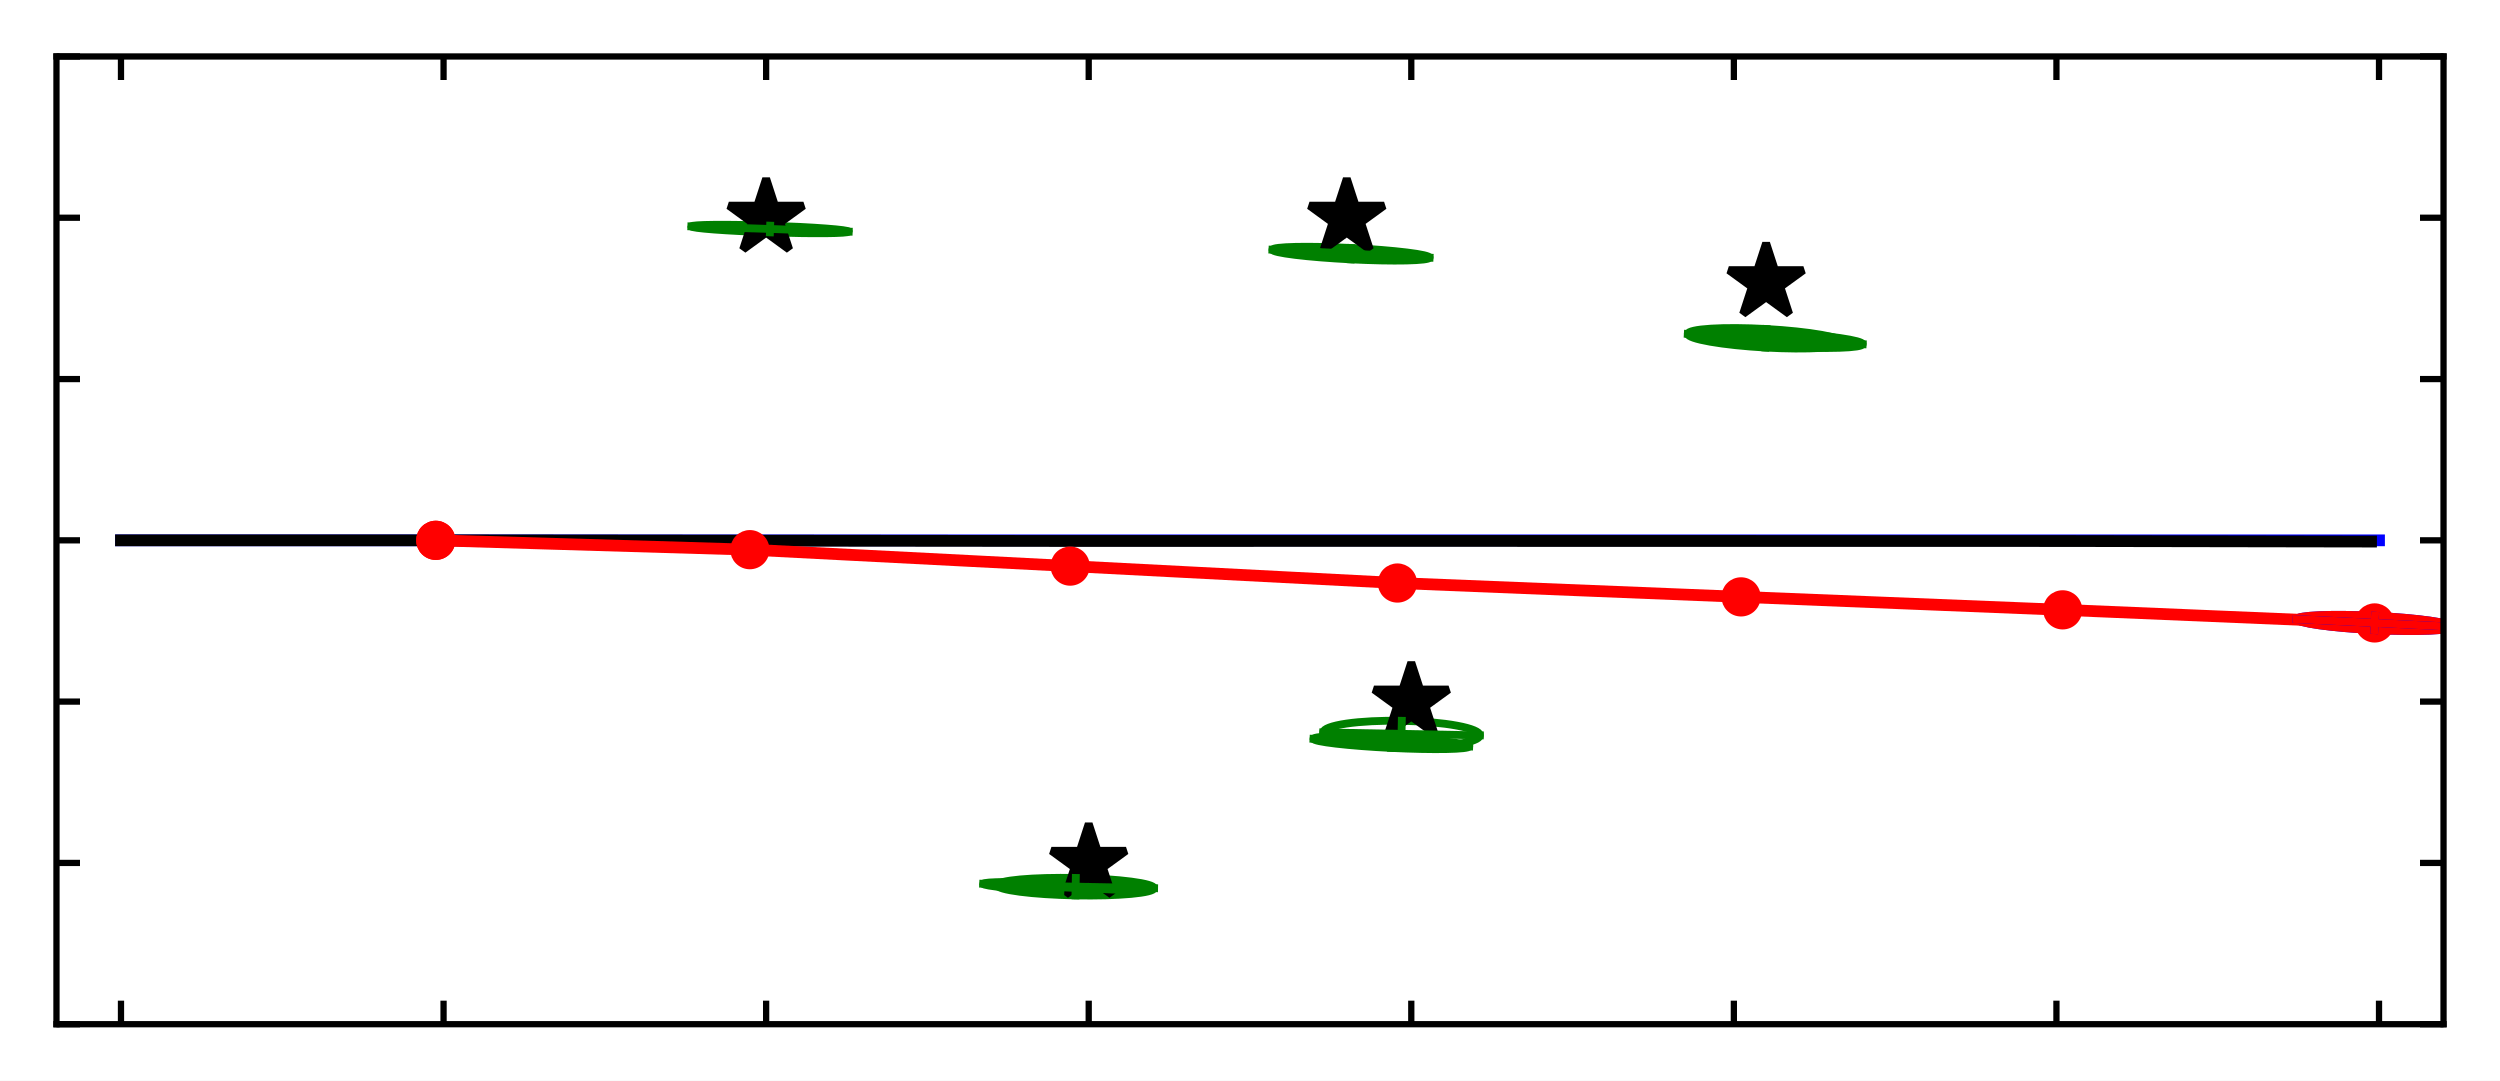
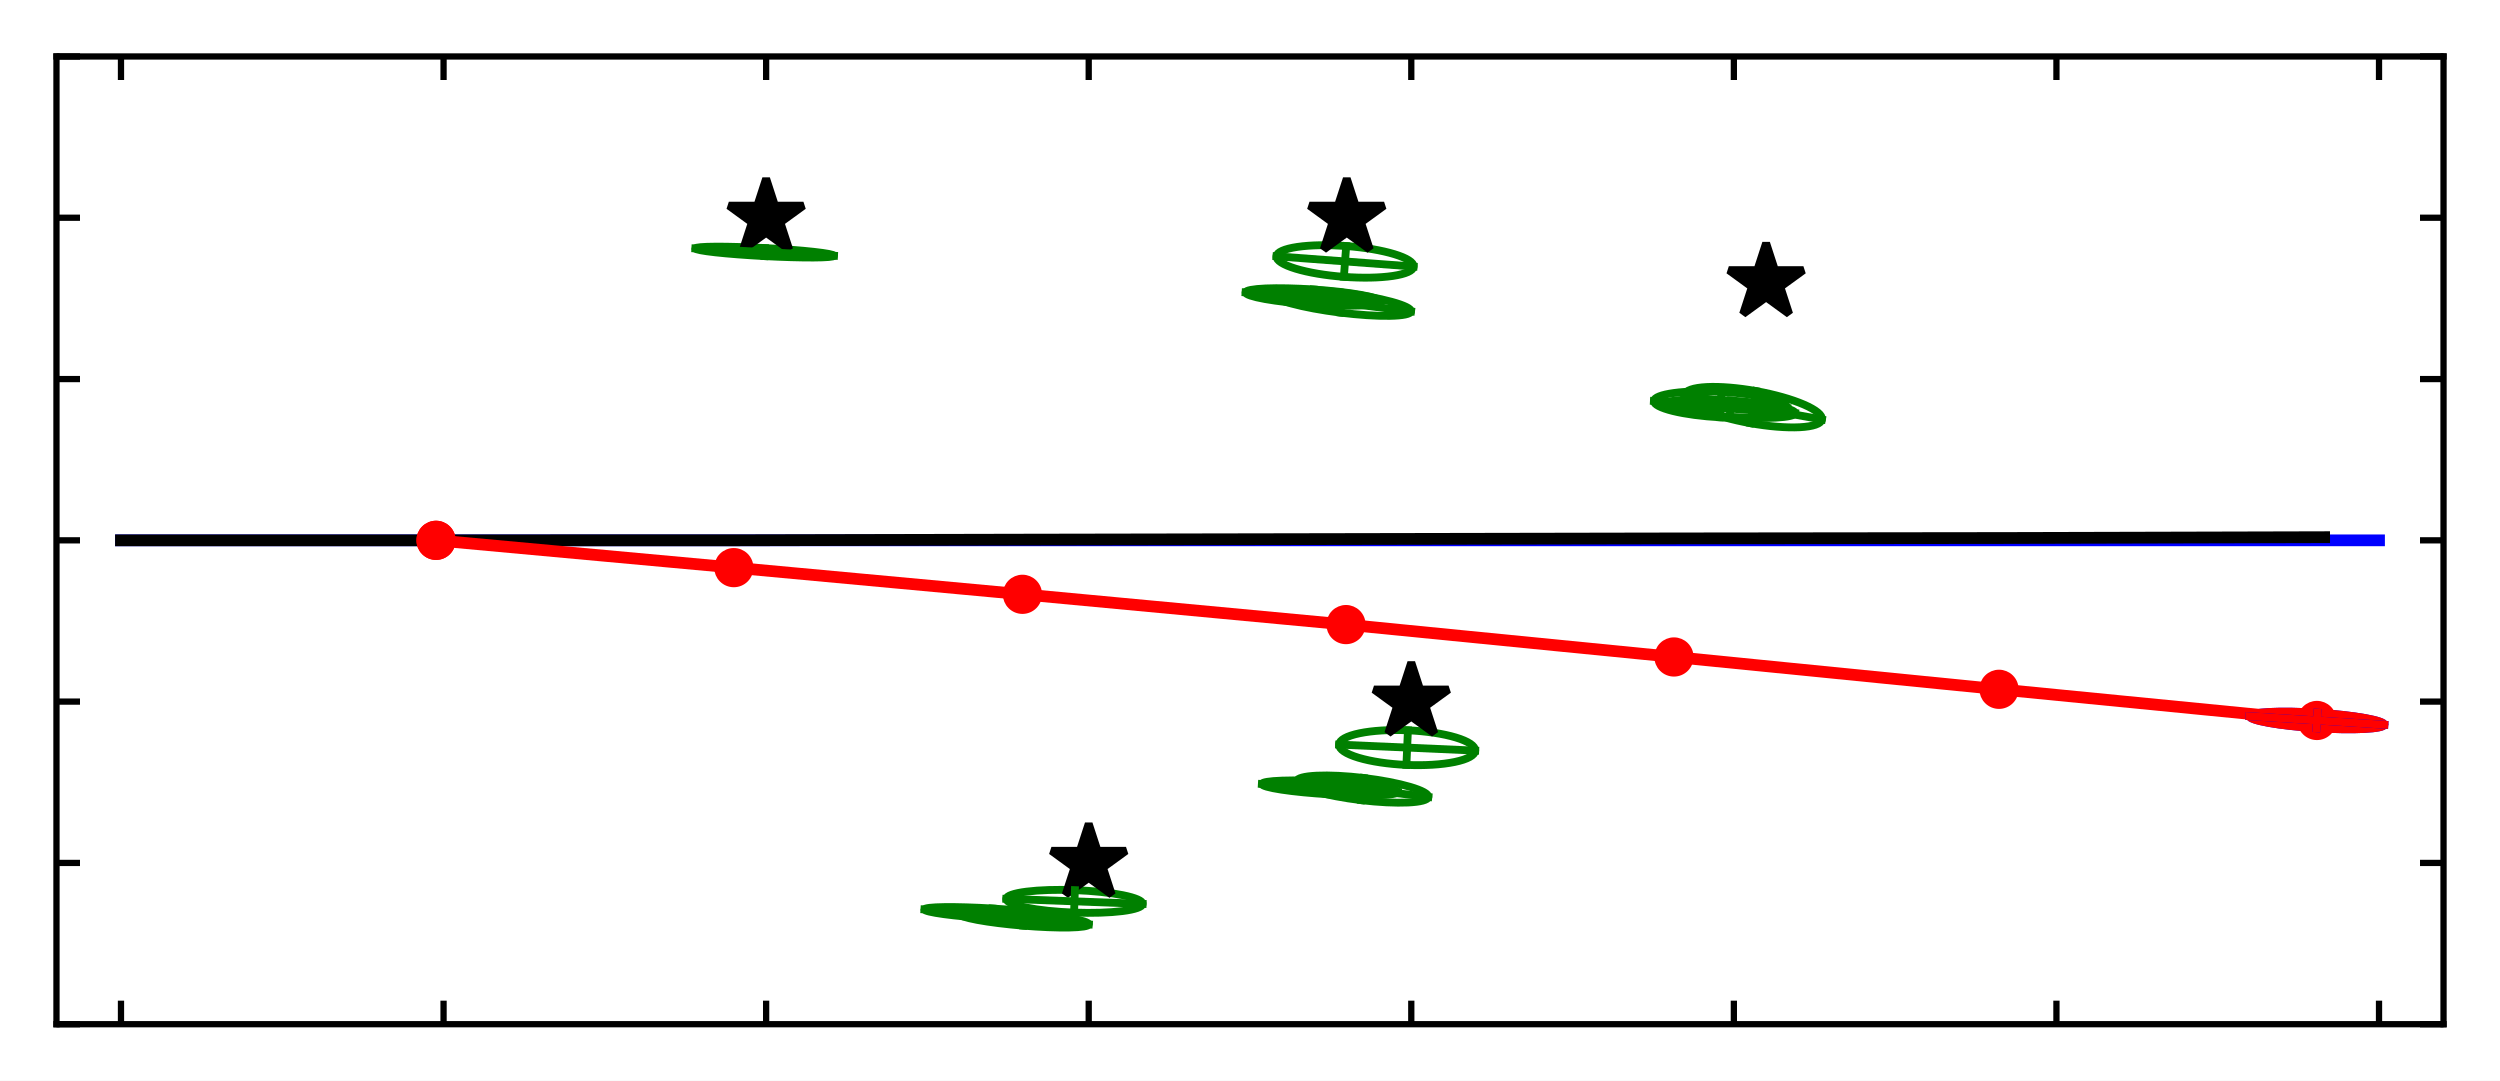
<svg xmlns="http://www.w3.org/2000/svg" xmlns:xlink="http://www.w3.org/1999/xlink" width="318.764pt" height="137.791pt" viewBox="0 0 318.764 137.791" version="1.1">
  <defs>
    <style type="text/css">*{stroke-linejoin: round; stroke-linecap: butt}</style>
  </defs>
  <g id="figure_1">
    <g id="patch_1">
      <path d="M 0 137.791  L 318.764 137.791  L 318.764 0  L 0 0  z " style="fill: #ffffff" />
    </g>
    <g id="axes_1">
      <g id="patch_2">
        <path d="M 7.2 130.591  L 311.564 130.591  L 311.564 7.2  L 7.2 7.2  z " style="fill: #ffffff" />
      </g>
      <g id="patch_3">
-         <path d="M 292.829 78.941  C 292.817 79.183 293.854 79.466 295.711 79.728  C 297.569 79.991 300.095 80.211 302.734 80.34  C 305.373 80.469 307.909 80.497 309.783 80.418  C 311.657 80.338 312.717 80.158 312.729 79.916  C 312.741 79.675 311.704 79.391 309.846 79.129  C 307.989 78.867 305.462 78.647 302.824 78.517  C 300.185 78.388 297.649 78.36 295.775 78.439  C 293.9 78.519 292.841 78.699 292.829 78.941  L 292.829 78.941  z " clip-path="url(#pa95243ce99)" style="fill: none; stroke: #0000ff; stroke-linejoin: miter" />
+         <path d="M 286.813 91.32  C 286.796 91.583 287.687 91.892 289.289 92.18  C 290.891 92.468 293.073 92.71 295.355 92.854  C 297.638 92.999 299.833 93.033 301.458 92.949  C 303.084 92.865 304.006 92.67 304.023 92.408  C 304.04 92.145 303.149 91.836 301.547 91.548  C 299.945 91.261 297.763 91.018 295.481 90.874  C 293.199 90.73 291.003 90.696 289.378 90.779  C 287.752 90.863 286.83 91.058 286.813 91.32  L 286.813 91.32  z " clip-path="url(#p43ae93fa3a)" style="fill: none; stroke: #0000ff; stroke-linejoin: miter" />
      </g>
      <g id="patch_4">
-         <path d="M 292.829 78.941  C 292.817 79.183 293.854 79.466 295.711 79.728  C 297.569 79.991 300.095 80.211 302.734 80.34  C 305.373 80.469 307.909 80.497 309.783 80.418  C 311.657 80.338 312.717 80.158 312.729 79.916  C 312.741 79.675 311.704 79.391 309.846 79.129  C 307.989 78.867 305.462 78.647 302.824 78.517  C 300.185 78.388 297.649 78.36 295.775 78.439  C 293.9 78.519 292.841 78.699 292.829 78.941  L 292.829 78.941  z " clip-path="url(#pa95243ce99)" style="fill: none; stroke: #ff0000; stroke-linejoin: miter" />
+         <path d="M 286.813 91.32  C 286.796 91.583 287.687 91.892 289.289 92.18  C 290.891 92.468 293.073 92.71 295.355 92.854  C 297.638 92.999 299.833 93.033 301.458 92.949  C 303.084 92.865 304.006 92.67 304.023 92.408  C 304.04 92.145 303.149 91.836 301.547 91.548  C 299.945 91.261 297.763 91.018 295.481 90.874  C 293.199 90.73 291.003 90.696 289.378 90.779  C 287.752 90.863 286.83 91.058 286.813 91.32  L 286.813 91.32  z " clip-path="url(#p43ae93fa3a)" style="fill: none; stroke: #ff0000; stroke-linejoin: miter" />
      </g>
      <g id="patch_5">
-         <path d="M 88.149 28.867  C 88.145 28.981 89.199 29.124 91.078 29.267  C 92.957 29.409 95.508 29.539 98.169 29.627  C 100.831 29.715 103.385 29.755 105.269 29.738  C 107.154 29.72 108.214 29.646 108.218 29.533  C 108.222 29.42 107.168 29.276 105.289 29.134  C 103.41 28.992 100.859 28.862 98.198 28.774  C 95.536 28.685 92.982 28.646 91.098 28.663  C 89.213 28.681 88.152 28.754 88.149 28.867  L 88.149 28.867  z " clip-path="url(#pa95243ce99)" style="fill: none; stroke: #008000; stroke-linejoin: miter" />
+         <path d="M 88.659 31.676  C 88.652 31.812 89.576 31.992 91.229 32.176  C 92.882 32.36 95.128 32.532 97.473 32.656  C 99.817 32.78 102.069 32.845 103.732 32.836  C 105.395 32.827 106.333 32.746 106.341 32.61  C 106.348 32.474 105.423 32.294 103.77 32.11  C 102.118 31.926 99.871 31.753 97.527 31.629  C 95.182 31.505 92.931 31.441 91.268 31.449  C 89.605 31.458 88.666 31.539 88.659 31.676  L 88.659 31.676  z " clip-path="url(#p43ae93fa3a)" style="fill: none; stroke: #008000; stroke-linejoin: miter" />
      </g>
      <g id="patch_6">
-         <path d="M 127.143 112.865  C 127.137 113.16 128.186 113.464 130.058 113.709  C 131.931 113.953 134.474 114.12 137.127 114.171  C 139.781 114.222 142.329 114.153 144.209 113.98  C 146.09 113.807 147.149 113.544 147.155 113.249  C 147.161 112.954 146.112 112.65 144.239 112.405  C 142.367 112.16 139.824 111.994 137.17 111.943  C 134.517 111.892 131.969 111.96 130.089 112.133  C 128.208 112.306 127.149 112.569 127.143 112.865  L 127.143 112.865  z " clip-path="url(#pa95243ce99)" style="fill: none; stroke: #008000; stroke-linejoin: miter" />
+         <path d="M 128.307 114.607  C 128.293 114.987 129.195 115.385 130.816 115.714  C 132.436 116.043 134.641 116.276 136.947 116.361  C 139.252 116.446 141.469 116.377 143.109 116.169  C 144.749 115.961 145.678 115.631 145.693 115.251  C 145.707 114.871 144.804 114.473 143.184 114.144  C 141.564 113.815 139.358 113.582 137.053 113.497  C 134.748 113.411 132.531 113.48 130.891 113.689  C 129.251 113.897 128.321 114.227 128.307 114.607  L 128.307 114.607  z " clip-path="url(#p43ae93fa3a)" style="fill: none; stroke: #008000; stroke-linejoin: miter" />
      </g>
      <g id="patch_7">
-         <path d="M 162.244 31.841  C 162.234 32.033 163.28 32.271 165.152 32.501  C 167.024 32.731 169.568 32.936 172.225 33.07  C 174.882 33.204 177.434 33.256 179.319 33.214  C 181.204 33.173 182.269 33.042 182.279 32.85  C 182.289 32.658 181.242 32.42 179.371 32.19  C 177.499 31.96 174.955 31.755 172.298 31.621  C 169.641 31.488 167.089 31.436 165.204 31.477  C 163.318 31.518 162.254 31.649 162.244 31.841  L 162.244 31.841  z " clip-path="url(#pa95243ce99)" style="fill: none; stroke: #008000; stroke-linejoin: miter" />
+         <path d="M 162.757 32.681  C 162.718 33.202 163.602 33.771 165.214 34.262  C 166.826 34.753 169.035 35.126 171.353 35.299  C 173.672 35.473 175.912 35.432 177.579 35.186  C 179.246 34.94 180.204 34.509 180.243 33.988  C 180.282 33.467 179.398 32.898 177.786 32.407  C 176.174 31.916 173.966 31.543 171.647 31.37  C 169.328 31.197 167.089 31.237 165.422 31.483  C 163.755 31.729 162.796 32.16 162.757 32.681  L 162.757 32.681  z " clip-path="url(#p43ae93fa3a)" style="fill: none; stroke: #008000; stroke-linejoin: miter" />
      </g>
      <g id="patch_8">
-         <path d="M 168.717 93.386  C 168.709 93.828 169.753 94.271 171.62 94.619  C 173.487 94.966 176.024 95.19 178.673 95.239  C 181.322 95.289 183.865 95.161 185.744 94.884  C 187.623 94.607 188.683 94.203 188.691 93.761  C 188.699 93.319 187.655 92.876 185.788 92.528  C 183.921 92.18 181.384 91.957 178.736 91.908  C 176.087 91.858 173.543 91.986 171.665 92.263  C 169.786 92.54 168.726 92.944 168.717 93.386  L 168.717 93.386  z " clip-path="url(#pa95243ce99)" style="fill: none; stroke: #008000; stroke-linejoin: miter" />
+         <path d="M 170.742 94.943  C 170.716 95.528 171.606 96.129 173.215 96.614  C 174.824 97.099 177.022 97.428 179.324 97.53  C 181.625 97.631 183.843 97.496 185.489 97.154  C 187.135 96.812 188.074 96.291 188.099 95.706  C 188.125 95.121 187.235 94.52 185.626 94.035  C 184.017 93.55 181.819 93.22 179.518 93.119  C 177.216 93.018 174.998 93.153 173.352 93.495  C 171.707 93.837 170.767 94.358 170.742 94.943  L 170.742 94.943  z " clip-path="url(#p43ae93fa3a)" style="fill: none; stroke: #008000; stroke-linejoin: miter" />
      </g>
      <g id="patch_9">
-         <path d="M 125.36 112.69  C 125.354 112.824 126.389 112.999 128.236 113.177  C 130.083 113.354 132.591 113.52 135.21 113.636  C 137.828 113.753 140.341 113.812 142.197 113.799  C 144.052 113.787 145.098 113.705 145.104 113.571  C 145.11 113.437 144.076 113.261 142.229 113.084  C 140.382 112.907 137.873 112.741 135.255 112.625  C 132.637 112.508 130.123 112.449 128.268 112.461  C 126.412 112.474 125.366 112.556 125.36 112.69  L 125.36 112.69  z " clip-path="url(#pa95243ce99)" style="fill: none; stroke: #008000; stroke-linejoin: miter" />
+         <path d="M 122.249 116.499  C 122.23 116.723 123.086 117.011 124.628 117.298  C 126.17 117.585 128.272 117.848 130.471 118.029  C 132.67 118.21 134.787 118.295 136.355 118.264  C 137.923 118.233 138.814 118.089 138.833 117.865  C 138.851 117.64 137.995 117.352 136.453 117.065  C 134.911 116.778 132.81 116.515 130.61 116.334  C 128.411 116.153 126.295 116.068 124.727 116.099  C 123.159 116.13 122.267 116.274 122.249 116.499  L 122.249 116.499  z " clip-path="url(#p43ae93fa3a)" style="fill: none; stroke: #008000; stroke-linejoin: miter" />
      </g>
      <g id="patch_10">
-         <path d="M 167.479 94.205  C 167.47 94.384 168.508 94.606 170.363 94.823  C 172.219 95.041 174.74 95.235 177.373 95.364  C 180.006 95.493 182.535 95.545 184.402 95.51  C 186.27 95.475 187.325 95.355 187.333 95.176  C 187.342 94.997 186.304 94.775 184.449 94.558  C 182.594 94.34 180.072 94.146 177.439 94.017  C 174.806 93.888 172.278 93.836 170.41 93.871  C 168.542 93.906 167.488 94.026 167.479 94.205  L 167.479 94.205  z " clip-path="url(#pa95243ce99)" style="fill: none; stroke: #008000; stroke-linejoin: miter" />
+         <path d="M 162.176 37.477  C 162.134 37.813 163.028 38.254 164.661 38.701  C 166.295 39.148 168.534 39.564 170.886 39.86  C 173.238 40.155 175.511 40.304 177.205 40.275  C 178.898 40.245 179.873 40.039 179.915 39.703  C 179.957 39.366 179.063 38.925 177.43 38.478  C 175.797 38.032 173.557 37.615 171.205 37.319  C 168.853 37.024 166.58 36.875 164.887 36.904  C 163.193 36.934 162.218 37.14 162.176 37.477  L 162.176 37.477  z " clip-path="url(#p43ae93fa3a)" style="fill: none; stroke: #008000; stroke-linejoin: miter" />
      </g>
      <g id="patch_11">
-         <path d="M 215.204 42.576  C 215.187 42.889 216.22 43.249 218.075 43.575  C 219.931 43.902 222.458 44.168 225.099 44.316  C 227.741 44.464 230.282 44.481 232.163 44.364  C 234.043 44.247 235.109 44.005 235.127 43.691  C 235.145 43.377 234.112 43.018 232.256 42.691  C 230.401 42.365 227.874 42.099 225.232 41.951  C 222.59 41.803 220.049 41.786 218.169 41.903  C 216.288 42.02 215.222 42.262 215.204 42.576  L 215.204 42.576  z " clip-path="url(#pa95243ce99)" style="fill: none; stroke: #008000; stroke-linejoin: miter" />
+         <path d="M 165.323 99.606  C 165.278 99.981 166.12 100.447 167.664 100.9  C 169.207 101.354 171.326 101.759 173.554 102.026  C 175.782 102.293 177.937 102.399 179.544 102.323  C 181.151 102.247 182.08 101.993 182.125 101.618  C 182.169 101.243 181.327 100.777 179.784 100.324  C 178.24 99.87 176.121 99.465 173.893 99.198  C 171.665 98.931 169.51 98.824 167.903 98.901  C 166.296 98.977 165.368 99.231 165.323 99.606  L 165.323 99.606  z " clip-path="url(#p43ae93fa3a)" style="fill: none; stroke: #008000; stroke-linejoin: miter" />
      </g>
      <g id="patch_12">
-         <path d="M 217.416 42.77  C 217.403 43.004 218.449 43.288 220.323 43.558  C 222.197 43.828 224.746 44.063 227.409 44.211  C 230.073 44.359 232.632 44.408 234.525 44.347  C 236.417 44.286 237.488 44.12 237.501 43.885  C 237.514 43.651 236.468 43.367 234.594 43.097  C 232.72 42.827 230.171 42.592 227.508 42.444  C 224.844 42.296 222.285 42.247 220.392 42.308  C 218.5 42.369 217.429 42.535 217.416 42.77  L 217.416 42.77  z " clip-path="url(#pa95243ce99)" style="fill: none; stroke: #008000; stroke-linejoin: miter" />
+         <path d="M 214.793 50.334  C 214.695 50.876 215.524 51.563 217.096 52.243  C 218.669 52.923 220.857 53.54 223.179 53.958  C 225.501 54.377 227.767 54.562 229.478 54.475  C 231.189 54.387 232.206 54.032 232.303 53.49  C 232.401 52.947 231.572 52.26 230 51.58  C 228.427 50.901 226.239 50.284 223.917 49.865  C 221.595 49.447 219.329 49.261 217.618 49.349  C 215.907 49.437 214.891 49.791 214.793 50.334  L 214.793 50.334  z " clip-path="url(#p43ae93fa3a)" style="fill: none; stroke: #008000; stroke-linejoin: miter" />
+       </g>
+       <g id="patch_13">
+         <path d="M 117.871 115.956  C 117.861 116.126 118.76 116.344 120.371 116.563  C 121.982 116.781 124.173 116.983 126.461 117.122  C 128.75 117.261 130.949 117.328 132.574 117.306  C 134.2 117.285 135.119 117.177 135.129 117.007  C 135.14 116.837 134.24 116.619 132.63 116.401  C 131.019 116.182 128.828 115.981 126.539 115.841  C 124.251 115.702 122.052 115.636 120.426 115.657  C 118.801 115.679 117.881 115.786 117.871 115.956  L 117.871 115.956  z " clip-path="url(#p43ae93fa3a)" style="fill: none; stroke: #008000; stroke-linejoin: miter" />
+       </g>
+       <g id="patch_14">
+         <path d="M 158.817 37.283  C 158.8 37.536 159.691 37.84 161.293 38.128  C 162.895 38.416 165.078 38.665 167.361 38.819  C 169.644 38.974 171.84 39.022 173.467 38.952  C 175.093 38.882 176.016 38.701 176.033 38.448  C 176.051 38.195 175.16 37.891 173.558 37.603  C 171.956 37.315 169.773 37.066 167.49 36.912  C 165.207 36.758 163.011 36.71 161.384 36.779  C 159.758 36.849 158.834 37.03 158.817 37.283  L 158.817 37.283  z " clip-path="url(#p43ae93fa3a)" style="fill: none; stroke: #008000; stroke-linejoin: miter" />
+       </g>
+       <g id="patch_15">
+         <path d="M 160.895 99.962  C 160.882 100.178 161.784 100.439 163.402 100.687  C 165.02 100.935 167.222 101.15 169.523 101.284  C 171.824 101.419 174.036 101.462 175.672 101.403  C 177.308 101.345 178.234 101.191 178.247 100.975  C 178.259 100.758 177.357 100.497 175.739 100.249  C 174.121 100.001 171.919 99.786 169.619 99.652  C 167.318 99.517 165.106 99.475 163.47 99.533  C 161.834 99.591 160.908 99.745 160.895 99.962  L 160.895 99.962  z " clip-path="url(#p43ae93fa3a)" style="fill: none; stroke: #008000; stroke-linejoin: miter" />
+       </g>
+       <g id="patch_16">
+         <path d="M 210.882 51.125  C 210.859 51.556 211.734 52.018 213.314 52.408  C 214.895 52.799 217.052 53.087 219.31 53.208  C 221.568 53.329 223.743 53.275 225.357 53.056  C 226.97 52.837 227.889 52.472 227.913 52.041  C 227.936 51.61 227.061 51.148 225.48 50.757  C 223.9 50.367 221.743 50.079 219.485 49.958  C 217.226 49.836 215.051 49.891 213.438 50.11  C 211.825 50.329 210.905 50.694 210.882 51.125  L 210.882 51.125  z " clip-path="url(#p43ae93fa3a)" style="fill: none; stroke: #008000; stroke-linejoin: miter" />
+       </g>
+       <g id="patch_17">
+         <path d="M 212.345 51.529  C 212.325 51.805 213.179 52.132 214.718 52.436  C 216.256 52.739 218.354 52.996 220.549 53.149  C 222.744 53.302 224.857 53.339 226.423 53.252  C 227.989 53.164 228.879 52.96 228.899 52.683  C 228.918 52.407 228.064 52.08 226.526 51.777  C 224.987 51.473 222.89 51.216 220.694 51.063  C 218.499 50.91 216.386 50.873 214.82 50.96  C 213.255 51.048 212.364 51.252 212.345 51.529  L 212.345 51.529  z " clip-path="url(#p43ae93fa3a)" style="fill: none; stroke: #008000; stroke-linejoin: miter" />
      </g>
      <g id="matplotlib.axis_1">
        <g id="xtick_1">
          <g id="line2d_1">
            <defs>
-               <path id="m0021995d2e" d="M 0 0  L 0 -3  " style="stroke: #000000; stroke-width: 0.8" />
+               <path id="mec772ff1e5" d="M 0 0  L 0 -3  " style="stroke: #000000; stroke-width: 0.8" />
            </defs>
            <g>
-               <use xlink:href="#m0021995d2e" x="15.426" y="130.591" style="stroke: #000000; stroke-width: 0.8" />
+               <use xlink:href="#mec772ff1e5" x="15.426" y="130.591" style="stroke: #000000; stroke-width: 0.8" />
            </g>
          </g>
          <g id="line2d_2">
            <defs>
-               <path id="m5d4721aa4d" d="M 0 0  L 0 3  " style="stroke: #000000; stroke-width: 0.8" />
+               <path id="m181983520e" d="M 0 0  L 0 3  " style="stroke: #000000; stroke-width: 0.8" />
            </defs>
            <g>
-               <use xlink:href="#m5d4721aa4d" x="15.426" y="7.2" style="stroke: #000000; stroke-width: 0.8" />
+               <use xlink:href="#m181983520e" x="15.426" y="7.2" style="stroke: #000000; stroke-width: 0.8" />
            </g>
          </g>
        </g>
        <g id="xtick_2">
          <g id="line2d_3">
            <g>
-               <use xlink:href="#m0021995d2e" x="56.556" y="130.591" style="stroke: #000000; stroke-width: 0.8" />
+               <use xlink:href="#mec772ff1e5" x="56.556" y="130.591" style="stroke: #000000; stroke-width: 0.8" />
            </g>
          </g>
          <g id="line2d_4">
            <g>
-               <use xlink:href="#m5d4721aa4d" x="56.556" y="7.2" style="stroke: #000000; stroke-width: 0.8" />
+               <use xlink:href="#m181983520e" x="56.556" y="7.2" style="stroke: #000000; stroke-width: 0.8" />
            </g>
          </g>
        </g>
        <g id="xtick_3">
          <g id="line2d_5">
            <g>
-               <use xlink:href="#m0021995d2e" x="97.686" y="130.591" style="stroke: #000000; stroke-width: 0.8" />
+               <use xlink:href="#mec772ff1e5" x="97.686" y="130.591" style="stroke: #000000; stroke-width: 0.8" />
            </g>
          </g>
          <g id="line2d_6">
            <g>
-               <use xlink:href="#m5d4721aa4d" x="97.686" y="7.2" style="stroke: #000000; stroke-width: 0.8" />
+               <use xlink:href="#m181983520e" x="97.686" y="7.2" style="stroke: #000000; stroke-width: 0.8" />
            </g>
          </g>
        </g>
        <g id="xtick_4">
          <g id="line2d_7">
            <g>
-               <use xlink:href="#m0021995d2e" x="138.817" y="130.591" style="stroke: #000000; stroke-width: 0.8" />
+               <use xlink:href="#mec772ff1e5" x="138.817" y="130.591" style="stroke: #000000; stroke-width: 0.8" />
            </g>
          </g>
          <g id="line2d_8">
            <g>
-               <use xlink:href="#m5d4721aa4d" x="138.817" y="7.2" style="stroke: #000000; stroke-width: 0.8" />
+               <use xlink:href="#m181983520e" x="138.817" y="7.2" style="stroke: #000000; stroke-width: 0.8" />
            </g>
          </g>
        </g>
        <g id="xtick_5">
          <g id="line2d_9">
            <g>
-               <use xlink:href="#m0021995d2e" x="179.947" y="130.591" style="stroke: #000000; stroke-width: 0.8" />
+               <use xlink:href="#mec772ff1e5" x="179.947" y="130.591" style="stroke: #000000; stroke-width: 0.8" />
            </g>
          </g>
          <g id="line2d_10">
            <g>
-               <use xlink:href="#m5d4721aa4d" x="179.947" y="7.2" style="stroke: #000000; stroke-width: 0.8" />
+               <use xlink:href="#m181983520e" x="179.947" y="7.2" style="stroke: #000000; stroke-width: 0.8" />
            </g>
          </g>
        </g>
        <g id="xtick_6">
          <g id="line2d_11">
            <g>
-               <use xlink:href="#m0021995d2e" x="221.077" y="130.591" style="stroke: #000000; stroke-width: 0.8" />
+               <use xlink:href="#mec772ff1e5" x="221.077" y="130.591" style="stroke: #000000; stroke-width: 0.8" />
            </g>
          </g>
          <g id="line2d_12">
            <g>
-               <use xlink:href="#m5d4721aa4d" x="221.077" y="7.2" style="stroke: #000000; stroke-width: 0.8" />
+               <use xlink:href="#m181983520e" x="221.077" y="7.2" style="stroke: #000000; stroke-width: 0.8" />
            </g>
          </g>
        </g>
        <g id="xtick_7">
          <g id="line2d_13">
            <g>
-               <use xlink:href="#m0021995d2e" x="262.207" y="130.591" style="stroke: #000000; stroke-width: 0.8" />
+               <use xlink:href="#mec772ff1e5" x="262.207" y="130.591" style="stroke: #000000; stroke-width: 0.8" />
            </g>
          </g>
          <g id="line2d_14">
            <g>
-               <use xlink:href="#m5d4721aa4d" x="262.207" y="7.2" style="stroke: #000000; stroke-width: 0.8" />
+               <use xlink:href="#m181983520e" x="262.207" y="7.2" style="stroke: #000000; stroke-width: 0.8" />
            </g>
          </g>
        </g>
        <g id="xtick_8">
          <g id="line2d_15">
            <g>
-               <use xlink:href="#m0021995d2e" x="303.338" y="130.591" style="stroke: #000000; stroke-width: 0.8" />
+               <use xlink:href="#mec772ff1e5" x="303.338" y="130.591" style="stroke: #000000; stroke-width: 0.8" />
            </g>
          </g>
          <g id="line2d_16">
            <g>
-               <use xlink:href="#m5d4721aa4d" x="303.338" y="7.2" style="stroke: #000000; stroke-width: 0.8" />
+               <use xlink:href="#m181983520e" x="303.338" y="7.2" style="stroke: #000000; stroke-width: 0.8" />
            </g>
          </g>
        </g>
      </g>
      <g id="matplotlib.axis_2">
        <g id="ytick_1">
          <g id="line2d_17">
            <defs>
-               <path id="mc671deb6a9" d="M 0 0  L 3 0  " style="stroke: #000000; stroke-width: 0.8" />
+               <path id="m56354939a6" d="M 0 0  L 3 0  " style="stroke: #000000; stroke-width: 0.8" />
            </defs>
            <g>
-               <use xlink:href="#mc671deb6a9" x="7.2" y="130.591" style="stroke: #000000; stroke-width: 0.8" />
+               <use xlink:href="#m56354939a6" x="7.2" y="130.591" style="stroke: #000000; stroke-width: 0.8" />
            </g>
          </g>
          <g id="line2d_18">
            <defs>
-               <path id="mc47414d3e4" d="M 0 0  L -3 0  " style="stroke: #000000; stroke-width: 0.8" />
+               <path id="mef046d6ea8" d="M 0 0  L -3 0  " style="stroke: #000000; stroke-width: 0.8" />
            </defs>
            <g>
-               <use xlink:href="#mc47414d3e4" x="311.564" y="130.591" style="stroke: #000000; stroke-width: 0.8" />
+               <use xlink:href="#mef046d6ea8" x="311.564" y="130.591" style="stroke: #000000; stroke-width: 0.8" />
            </g>
          </g>
        </g>
        <g id="ytick_2">
          <g id="line2d_19">
            <g>
-               <use xlink:href="#mc671deb6a9" x="7.2" y="110.026" style="stroke: #000000; stroke-width: 0.8" />
+               <use xlink:href="#m56354939a6" x="7.2" y="110.026" style="stroke: #000000; stroke-width: 0.8" />
            </g>
          </g>
          <g id="line2d_20">
            <g>
-               <use xlink:href="#mc47414d3e4" x="311.564" y="110.026" style="stroke: #000000; stroke-width: 0.8" />
+               <use xlink:href="#mef046d6ea8" x="311.564" y="110.026" style="stroke: #000000; stroke-width: 0.8" />
            </g>
          </g>
        </g>
        <g id="ytick_3">
          <g id="line2d_21">
            <g>
-               <use xlink:href="#mc671deb6a9" x="7.2" y="89.46" style="stroke: #000000; stroke-width: 0.8" />
+               <use xlink:href="#m56354939a6" x="7.2" y="89.46" style="stroke: #000000; stroke-width: 0.8" />
            </g>
          </g>
          <g id="line2d_22">
            <g>
-               <use xlink:href="#mc47414d3e4" x="311.564" y="89.46" style="stroke: #000000; stroke-width: 0.8" />
+               <use xlink:href="#mef046d6ea8" x="311.564" y="89.46" style="stroke: #000000; stroke-width: 0.8" />
            </g>
          </g>
        </g>
        <g id="ytick_4">
          <g id="line2d_23">
            <g>
-               <use xlink:href="#mc671deb6a9" x="7.2" y="68.895" style="stroke: #000000; stroke-width: 0.8" />
+               <use xlink:href="#m56354939a6" x="7.2" y="68.895" style="stroke: #000000; stroke-width: 0.8" />
            </g>
          </g>
          <g id="line2d_24">
            <g>
-               <use xlink:href="#mc47414d3e4" x="311.564" y="68.895" style="stroke: #000000; stroke-width: 0.8" />
+               <use xlink:href="#mef046d6ea8" x="311.564" y="68.895" style="stroke: #000000; stroke-width: 0.8" />
            </g>
          </g>
        </g>
        <g id="ytick_5">
          <g id="line2d_25">
            <g>
-               <use xlink:href="#mc671deb6a9" x="7.2" y="48.33" style="stroke: #000000; stroke-width: 0.8" />
+               <use xlink:href="#m56354939a6" x="7.2" y="48.33" style="stroke: #000000; stroke-width: 0.8" />
            </g>
          </g>
          <g id="line2d_26">
            <g>
-               <use xlink:href="#mc47414d3e4" x="311.564" y="48.33" style="stroke: #000000; stroke-width: 0.8" />
+               <use xlink:href="#mef046d6ea8" x="311.564" y="48.33" style="stroke: #000000; stroke-width: 0.8" />
            </g>
          </g>
        </g>
        <g id="ytick_6">
          <g id="line2d_27">
            <g>
-               <use xlink:href="#mc671deb6a9" x="7.2" y="27.765" style="stroke: #000000; stroke-width: 0.8" />
+               <use xlink:href="#m56354939a6" x="7.2" y="27.765" style="stroke: #000000; stroke-width: 0.8" />
            </g>
          </g>
          <g id="line2d_28">
            <g>
-               <use xlink:href="#mc47414d3e4" x="311.564" y="27.765" style="stroke: #000000; stroke-width: 0.8" />
+               <use xlink:href="#mef046d6ea8" x="311.564" y="27.765" style="stroke: #000000; stroke-width: 0.8" />
            </g>
          </g>
        </g>
        <g id="ytick_7">
          <g id="line2d_29">
            <g>
-               <use xlink:href="#mc671deb6a9" x="7.2" y="7.2" style="stroke: #000000; stroke-width: 0.8" />
+               <use xlink:href="#m56354939a6" x="7.2" y="7.2" style="stroke: #000000; stroke-width: 0.8" />
            </g>
          </g>
          <g id="line2d_30">
            <g>
-               <use xlink:href="#mc47414d3e4" x="311.564" y="7.2" style="stroke: #000000; stroke-width: 0.8" />
+               <use xlink:href="#mef046d6ea8" x="311.564" y="7.2" style="stroke: #000000; stroke-width: 0.8" />
            </g>
          </g>
        </g>
      </g>
      <g id="line2d_31">
        <defs>
-           <path id="m42c9964c91" d="M 0 -5  L -1.123 -1.545  L -4.755 -1.545  L -1.816 0.59  L -2.939 4.045  L -0 1.91  L 2.939 4.045  L 1.816 0.59  L 4.755 -1.545  L 1.123 -1.545  z " style="stroke: #000000; stroke-linejoin: bevel" />
+           <path id="m8e1a800beb" d="M 0 -5  L -1.123 -1.545  L -4.755 -1.545  L -1.816 0.59  L -2.939 4.045  L -0 1.91  L 2.939 4.045  L 1.816 0.59  L 4.755 -1.545  L 1.123 -1.545  z " style="stroke: #000000; stroke-linejoin: bevel" />
        </defs>
-         <g clip-path="url(#pa95243ce99)">
-           <use xlink:href="#m42c9964c91" x="97.686" y="27.765" style="stroke: #000000; stroke-linejoin: bevel" />
-           <use xlink:href="#m42c9964c91" x="138.817" y="110.026" style="stroke: #000000; stroke-linejoin: bevel" />
-           <use xlink:href="#m42c9964c91" x="171.721" y="27.765" style="stroke: #000000; stroke-linejoin: bevel" />
-           <use xlink:href="#m42c9964c91" x="179.947" y="89.46" style="stroke: #000000; stroke-linejoin: bevel" />
-           <use xlink:href="#m42c9964c91" x="225.19" y="35.991" style="stroke: #000000; stroke-linejoin: bevel" />
+         <g clip-path="url(#p43ae93fa3a)">
+           <use xlink:href="#m8e1a800beb" x="97.686" y="27.765" style="stroke: #000000; stroke-linejoin: bevel" />
+           <use xlink:href="#m8e1a800beb" x="138.817" y="110.026" style="stroke: #000000; stroke-linejoin: bevel" />
+           <use xlink:href="#m8e1a800beb" x="171.721" y="27.765" style="stroke: #000000; stroke-linejoin: bevel" />
+           <use xlink:href="#m8e1a800beb" x="179.947" y="89.46" style="stroke: #000000; stroke-linejoin: bevel" />
+           <use xlink:href="#m8e1a800beb" x="225.19" y="35.991" style="stroke: #000000; stroke-linejoin: bevel" />
        </g>
      </g>
      <g id="line2d_32">
-         <path d="M 15.426 68.895  L 56.556 68.895  L 97.686 68.895  L 138.817 68.895  L 179.947 68.895  L 221.077 68.895  L 262.207 68.895  L 303.338 68.895  " clip-path="url(#pa95243ce99)" style="fill: none; stroke: #0000ff; stroke-width: 1.5; stroke-linecap: square" />
+         <path d="M 15.426 68.895  L 56.556 68.895  L 97.686 68.895  L 138.817 68.895  L 179.947 68.895  L 221.077 68.895  L 262.207 68.895  L 303.338 68.895  " clip-path="url(#p43ae93fa3a)" style="fill: none; stroke: #0000ff; stroke-width: 1.5; stroke-linecap: square" />
      </g>
      <g id="line2d_33">
-         <path d="M 15.426 68.895  L 55.563 68.895  L 95.626 68.936  L 136.608 68.977  L 177.616 68.972  L 221.464 68.978  L 262.506 68.983  L 302.318 69.053  " clip-path="url(#pa95243ce99)" style="fill: none; stroke: #000000; stroke-width: 1.5; stroke-linecap: square" />
+         <path d="M 15.426 68.895  L 55.597 68.895  L 93.626 68.891  L 130.586 68.808  L 171.942 68.731  L 213.963 68.651  L 255.613 68.6  L 296.34 68.494  " clip-path="url(#p43ae93fa3a)" style="fill: none; stroke: #000000; stroke-width: 1.5; stroke-linecap: square" />
      </g>
      <g id="line2d_34">
-         <path d="M 55.563 68.895  L 55.563 68.895  L 95.612 70.085  L 136.45 72.182  L 178.18 74.339  L 221.993 76.106  L 263.001 77.759  L 302.779 79.429  " clip-path="url(#pa95243ce99)" style="fill: none; stroke: #ff0000; stroke-width: 1.5; stroke-linecap: square" />
+         <path d="M 55.597 68.895  L 55.597 68.895  L 93.565 72.376  L 130.368 75.778  L 171.621 79.638  L 213.439 83.768  L 254.885 87.89  L 295.418 91.864  " clip-path="url(#p43ae93fa3a)" style="fill: none; stroke: #ff0000; stroke-width: 1.5; stroke-linecap: square" />
        <defs>
-           <path id="m5354122b1d" d="M 0 2  C 0.53 2 1.039 1.789 1.414 1.414  C 1.789 1.039 2 0.53 2 0  C 2 -0.53 1.789 -1.039 1.414 -1.414  C 1.039 -1.789 0.53 -2 0 -2  C -0.53 -2 -1.039 -1.789 -1.414 -1.414  C -1.789 -1.039 -2 -0.53 -2 0  C -2 0.53 -1.789 1.039 -1.414 1.414  C -1.039 1.789 -0.53 2 0 2  z " style="stroke: #ff0000" />
+           <path id="mf16497cb6a" d="M 0 2  C 0.53 2 1.039 1.789 1.414 1.414  C 1.789 1.039 2 0.53 2 0  C 2 -0.53 1.789 -1.039 1.414 -1.414  C 1.039 -1.789 0.53 -2 0 -2  C -0.53 -2 -1.039 -1.789 -1.414 -1.414  C -1.789 -1.039 -2 -0.53 -2 0  C -2 0.53 -1.789 1.039 -1.414 1.414  C -1.039 1.789 -0.53 2 0 2  z " style="stroke: #ff0000" />
        </defs>
-         <g clip-path="url(#pa95243ce99)">
-           <use xlink:href="#m5354122b1d" x="55.563" y="68.895" style="fill: #ff0000; stroke: #ff0000" />
-           <use xlink:href="#m5354122b1d" x="55.563" y="68.895" style="fill: #ff0000; stroke: #ff0000" />
-           <use xlink:href="#m5354122b1d" x="95.612" y="70.085" style="fill: #ff0000; stroke: #ff0000" />
-           <use xlink:href="#m5354122b1d" x="136.45" y="72.182" style="fill: #ff0000; stroke: #ff0000" />
-           <use xlink:href="#m5354122b1d" x="178.18" y="74.339" style="fill: #ff0000; stroke: #ff0000" />
-           <use xlink:href="#m5354122b1d" x="221.993" y="76.106" style="fill: #ff0000; stroke: #ff0000" />
-           <use xlink:href="#m5354122b1d" x="263.001" y="77.759" style="fill: #ff0000; stroke: #ff0000" />
-           <use xlink:href="#m5354122b1d" x="302.779" y="79.429" style="fill: #ff0000; stroke: #ff0000" />
+         <g clip-path="url(#p43ae93fa3a)">
+           <use xlink:href="#mf16497cb6a" x="55.597" y="68.895" style="fill: #ff0000; stroke: #ff0000" />
+           <use xlink:href="#mf16497cb6a" x="55.597" y="68.895" style="fill: #ff0000; stroke: #ff0000" />
+           <use xlink:href="#mf16497cb6a" x="93.565" y="72.376" style="fill: #ff0000; stroke: #ff0000" />
+           <use xlink:href="#mf16497cb6a" x="130.368" y="75.778" style="fill: #ff0000; stroke: #ff0000" />
+           <use xlink:href="#mf16497cb6a" x="171.621" y="79.638" style="fill: #ff0000; stroke: #ff0000" />
+           <use xlink:href="#mf16497cb6a" x="213.439" y="83.768" style="fill: #ff0000; stroke: #ff0000" />
+           <use xlink:href="#mf16497cb6a" x="254.885" y="87.89" style="fill: #ff0000; stroke: #ff0000" />
+           <use xlink:href="#mf16497cb6a" x="295.418" y="91.864" style="fill: #ff0000; stroke: #ff0000" />
        </g>
      </g>
      <g id="line2d_35">
-         <path d="M 302.824 78.517  L 302.734 80.34  " clip-path="url(#pa95243ce99)" style="fill: none; stroke: #0000ff; stroke-linecap: square" />
+         <path d="M 295.481 90.874  L 295.355 92.854  " clip-path="url(#p43ae93fa3a)" style="fill: none; stroke: #0000ff; stroke-linecap: square" />
      </g>
      <g id="line2d_36">
-         <path d="M 312.729 79.916  L 292.829 78.941  " clip-path="url(#pa95243ce99)" style="fill: none; stroke: #0000ff; stroke-linecap: square" />
+         <path d="M 304.023 92.408  L 286.813 91.32  " clip-path="url(#p43ae93fa3a)" style="fill: none; stroke: #0000ff; stroke-linecap: square" />
      </g>
      <g id="line2d_37">
-         <path d="M 302.824 78.517  L 302.734 80.34  " clip-path="url(#pa95243ce99)" style="fill: none; stroke: #ff0000; stroke-linecap: square" />
+         <path d="M 295.481 90.874  L 295.355 92.854  " clip-path="url(#p43ae93fa3a)" style="fill: none; stroke: #ff0000; stroke-linecap: square" />
      </g>
      <g id="line2d_38">
-         <path d="M 312.729 79.916  L 292.829 78.941  " clip-path="url(#pa95243ce99)" style="fill: none; stroke: #ff0000; stroke-linecap: square" />
+         <path d="M 304.023 92.408  L 286.813 91.32  " clip-path="url(#p43ae93fa3a)" style="fill: none; stroke: #ff0000; stroke-linecap: square" />
      </g>
      <g id="line2d_39">
-         <path d="M 98.198 28.774  L 98.169 29.627  " clip-path="url(#pa95243ce99)" style="fill: none; stroke: #008000; stroke-linecap: square" />
+         <path d="M 97.527 31.629  L 97.473 32.656  " clip-path="url(#p43ae93fa3a)" style="fill: none; stroke: #008000; stroke-linecap: square" />
      </g>
      <g id="line2d_40">
-         <path d="M 108.218 29.533  L 88.149 28.867  " clip-path="url(#pa95243ce99)" style="fill: none; stroke: #008000; stroke-linecap: square" />
+         <path d="M 106.341 32.61  L 88.659 31.676  " clip-path="url(#p43ae93fa3a)" style="fill: none; stroke: #008000; stroke-linecap: square" />
      </g>
      <g id="line2d_41">
-         <path d="M 137.17 111.943  L 137.127 114.171  " clip-path="url(#pa95243ce99)" style="fill: none; stroke: #008000; stroke-linecap: square" />
+         <path d="M 137.053 113.497  L 136.947 116.361  " clip-path="url(#p43ae93fa3a)" style="fill: none; stroke: #008000; stroke-linecap: square" />
      </g>
      <g id="line2d_42">
-         <path d="M 147.155 113.249  L 127.143 112.865  " clip-path="url(#pa95243ce99)" style="fill: none; stroke: #008000; stroke-linecap: square" />
+         <path d="M 145.693 115.251  L 128.307 114.607  " clip-path="url(#p43ae93fa3a)" style="fill: none; stroke: #008000; stroke-linecap: square" />
      </g>
      <g id="line2d_43">
-         <path d="M 172.298 31.621  L 172.225 33.07  " clip-path="url(#pa95243ce99)" style="fill: none; stroke: #008000; stroke-linecap: square" />
+         <path d="M 171.647 31.37  L 171.353 35.299  " clip-path="url(#p43ae93fa3a)" style="fill: none; stroke: #008000; stroke-linecap: square" />
      </g>
      <g id="line2d_44">
-         <path d="M 182.279 32.85  L 162.244 31.841  " clip-path="url(#pa95243ce99)" style="fill: none; stroke: #008000; stroke-linecap: square" />
+         <path d="M 180.243 33.988  L 162.757 32.681  " clip-path="url(#p43ae93fa3a)" style="fill: none; stroke: #008000; stroke-linecap: square" />
      </g>
      <g id="line2d_45">
-         <path d="M 178.736 91.908  L 178.673 95.239  " clip-path="url(#pa95243ce99)" style="fill: none; stroke: #008000; stroke-linecap: square" />
+         <path d="M 179.518 93.119  L 179.324 97.53  " clip-path="url(#p43ae93fa3a)" style="fill: none; stroke: #008000; stroke-linecap: square" />
      </g>
      <g id="line2d_46">
-         <path d="M 188.691 93.761  L 168.717 93.386  " clip-path="url(#pa95243ce99)" style="fill: none; stroke: #008000; stroke-linecap: square" />
+         <path d="M 188.099 95.706  L 170.742 94.943  " clip-path="url(#p43ae93fa3a)" style="fill: none; stroke: #008000; stroke-linecap: square" />
      </g>
      <g id="line2d_47">
-         <path d="M 135.255 112.625  L 135.21 113.636  " clip-path="url(#pa95243ce99)" style="fill: none; stroke: #008000; stroke-linecap: square" />
+         <path d="M 130.61 116.334  L 130.471 118.029  " clip-path="url(#p43ae93fa3a)" style="fill: none; stroke: #008000; stroke-linecap: square" />
      </g>
      <g id="line2d_48">
-         <path d="M 145.104 113.571  L 125.36 112.69  " clip-path="url(#pa95243ce99)" style="fill: none; stroke: #008000; stroke-linecap: square" />
+         <path d="M 138.833 117.865  L 122.249 116.499  " clip-path="url(#p43ae93fa3a)" style="fill: none; stroke: #008000; stroke-linecap: square" />
      </g>
      <g id="line2d_49">
-         <path d="M 177.439 94.017  L 177.373 95.364  " clip-path="url(#pa95243ce99)" style="fill: none; stroke: #008000; stroke-linecap: square" />
+         <path d="M 171.205 37.319  L 170.886 39.86  " clip-path="url(#p43ae93fa3a)" style="fill: none; stroke: #008000; stroke-linecap: square" />
      </g>
      <g id="line2d_50">
-         <path d="M 187.333 95.176  L 167.479 94.205  " clip-path="url(#pa95243ce99)" style="fill: none; stroke: #008000; stroke-linecap: square" />
+         <path d="M 179.915 39.703  L 162.176 37.477  " clip-path="url(#p43ae93fa3a)" style="fill: none; stroke: #008000; stroke-linecap: square" />
      </g>
      <g id="line2d_51">
-         <path d="M 225.232 41.951  L 225.099 44.316  " clip-path="url(#pa95243ce99)" style="fill: none; stroke: #008000; stroke-linecap: square" />
+         <path d="M 173.893 99.198  L 173.554 102.026  " clip-path="url(#p43ae93fa3a)" style="fill: none; stroke: #008000; stroke-linecap: square" />
      </g>
      <g id="line2d_52">
-         <path d="M 235.127 43.691  L 215.204 42.576  " clip-path="url(#pa95243ce99)" style="fill: none; stroke: #008000; stroke-linecap: square" />
+         <path d="M 182.125 101.618  L 165.323 99.606  " clip-path="url(#p43ae93fa3a)" style="fill: none; stroke: #008000; stroke-linecap: square" />
      </g>
      <g id="line2d_53">
-         <path d="M 227.508 42.444  L 227.409 44.211  " clip-path="url(#pa95243ce99)" style="fill: none; stroke: #008000; stroke-linecap: square" />
+         <path d="M 223.917 49.865  L 223.179 53.958  " clip-path="url(#p43ae93fa3a)" style="fill: none; stroke: #008000; stroke-linecap: square" />
      </g>
      <g id="line2d_54">
-         <path d="M 237.501 43.885  L 217.416 42.77  " clip-path="url(#pa95243ce99)" style="fill: none; stroke: #008000; stroke-linecap: square" />
-       </g>
-       <g id="patch_13">
+         <path d="M 232.303 53.49  L 214.793 50.334  " clip-path="url(#p43ae93fa3a)" style="fill: none; stroke: #008000; stroke-linecap: square" />
+       </g>
+       <g id="line2d_55">
+         <path d="M 126.539 115.841  L 126.461 117.122  " clip-path="url(#p43ae93fa3a)" style="fill: none; stroke: #008000; stroke-linecap: square" />
+       </g>
+       <g id="line2d_56">
+         <path d="M 135.129 117.007  L 117.871 115.956  " clip-path="url(#p43ae93fa3a)" style="fill: none; stroke: #008000; stroke-linecap: square" />
+       </g>
+       <g id="line2d_57">
+         <path d="M 167.49 36.912  L 167.361 38.819  " clip-path="url(#p43ae93fa3a)" style="fill: none; stroke: #008000; stroke-linecap: square" />
+       </g>
+       <g id="line2d_58">
+         <path d="M 176.033 38.448  L 158.817 37.283  " clip-path="url(#p43ae93fa3a)" style="fill: none; stroke: #008000; stroke-linecap: square" />
+       </g>
+       <g id="line2d_59">
+         <path d="M 169.619 99.652  L 169.523 101.284  " clip-path="url(#p43ae93fa3a)" style="fill: none; stroke: #008000; stroke-linecap: square" />
+       </g>
+       <g id="line2d_60">
+         <path d="M 178.247 100.975  L 160.895 99.962  " clip-path="url(#p43ae93fa3a)" style="fill: none; stroke: #008000; stroke-linecap: square" />
+       </g>
+       <g id="line2d_61">
+         <path d="M 219.485 49.958  L 219.31 53.208  " clip-path="url(#p43ae93fa3a)" style="fill: none; stroke: #008000; stroke-linecap: square" />
+       </g>
+       <g id="line2d_62">
+         <path d="M 227.913 52.041  L 210.882 51.125  " clip-path="url(#p43ae93fa3a)" style="fill: none; stroke: #008000; stroke-linecap: square" />
+       </g>
+       <g id="line2d_63">
+         <path d="M 220.694 51.063  L 220.549 53.149  " clip-path="url(#p43ae93fa3a)" style="fill: none; stroke: #008000; stroke-linecap: square" />
+       </g>
+       <g id="line2d_64">
+         <path d="M 228.899 52.683  L 212.345 51.529  " clip-path="url(#p43ae93fa3a)" style="fill: none; stroke: #008000; stroke-linecap: square" />
+       </g>
+       <g id="patch_18">
        <path d="M 7.2 130.591  L 7.2 7.2  " style="fill: none; stroke: #000000; stroke-width: 0.8; stroke-linejoin: miter; stroke-linecap: square" />
      </g>
-       <g id="patch_14">
+       <g id="patch_19">
        <path d="M 311.564 130.591  L 311.564 7.2  " style="fill: none; stroke: #000000; stroke-width: 0.8; stroke-linejoin: miter; stroke-linecap: square" />
      </g>
-       <g id="patch_15">
+       <g id="patch_20">
        <path d="M 7.2 130.591  L 311.564 130.591  " style="fill: none; stroke: #000000; stroke-width: 0.8; stroke-linejoin: miter; stroke-linecap: square" />
      </g>
-       <g id="patch_16">
+       <g id="patch_21">
        <path d="M 7.2 7.2  L 311.564 7.2  " style="fill: none; stroke: #000000; stroke-width: 0.8; stroke-linejoin: miter; stroke-linecap: square" />
      </g>
    </g>
  </g>
  <defs>
-     <clipPath id="pa95243ce99">
+     <clipPath id="p43ae93fa3a">
      <rect x="7.2" y="7.2" width="304.364" height="123.391" />
    </clipPath>
  </defs>
</svg>
